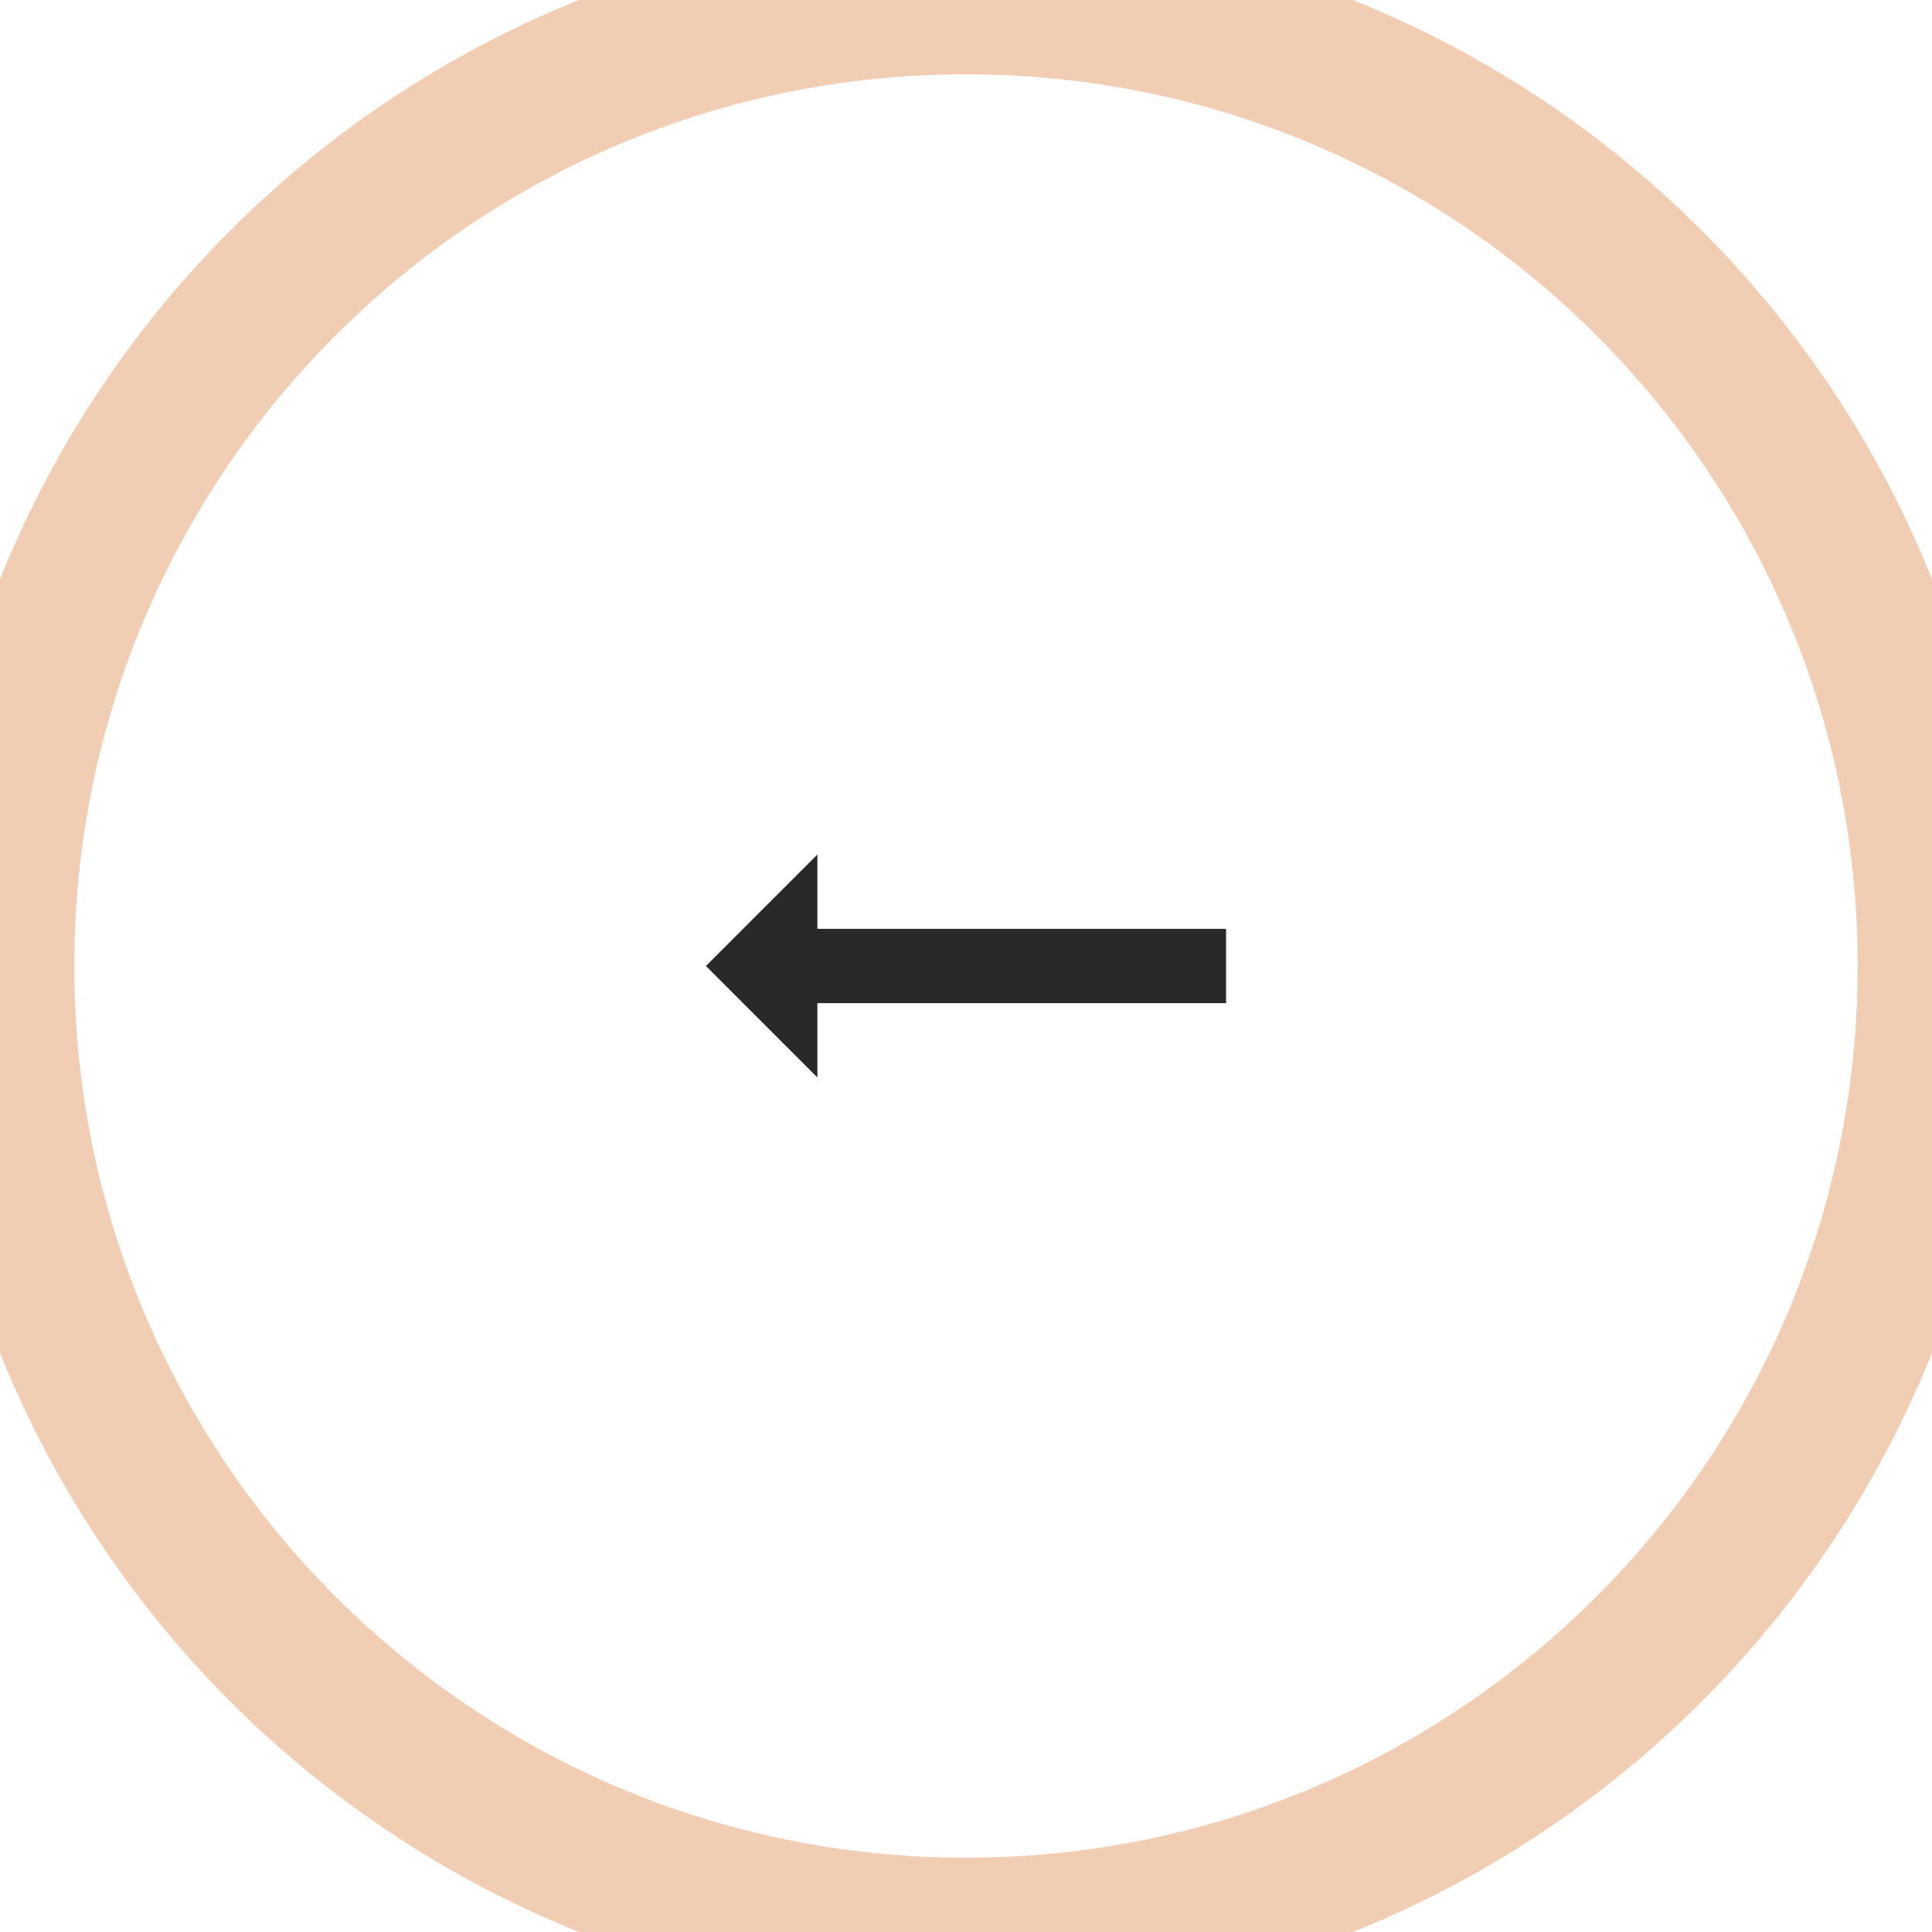
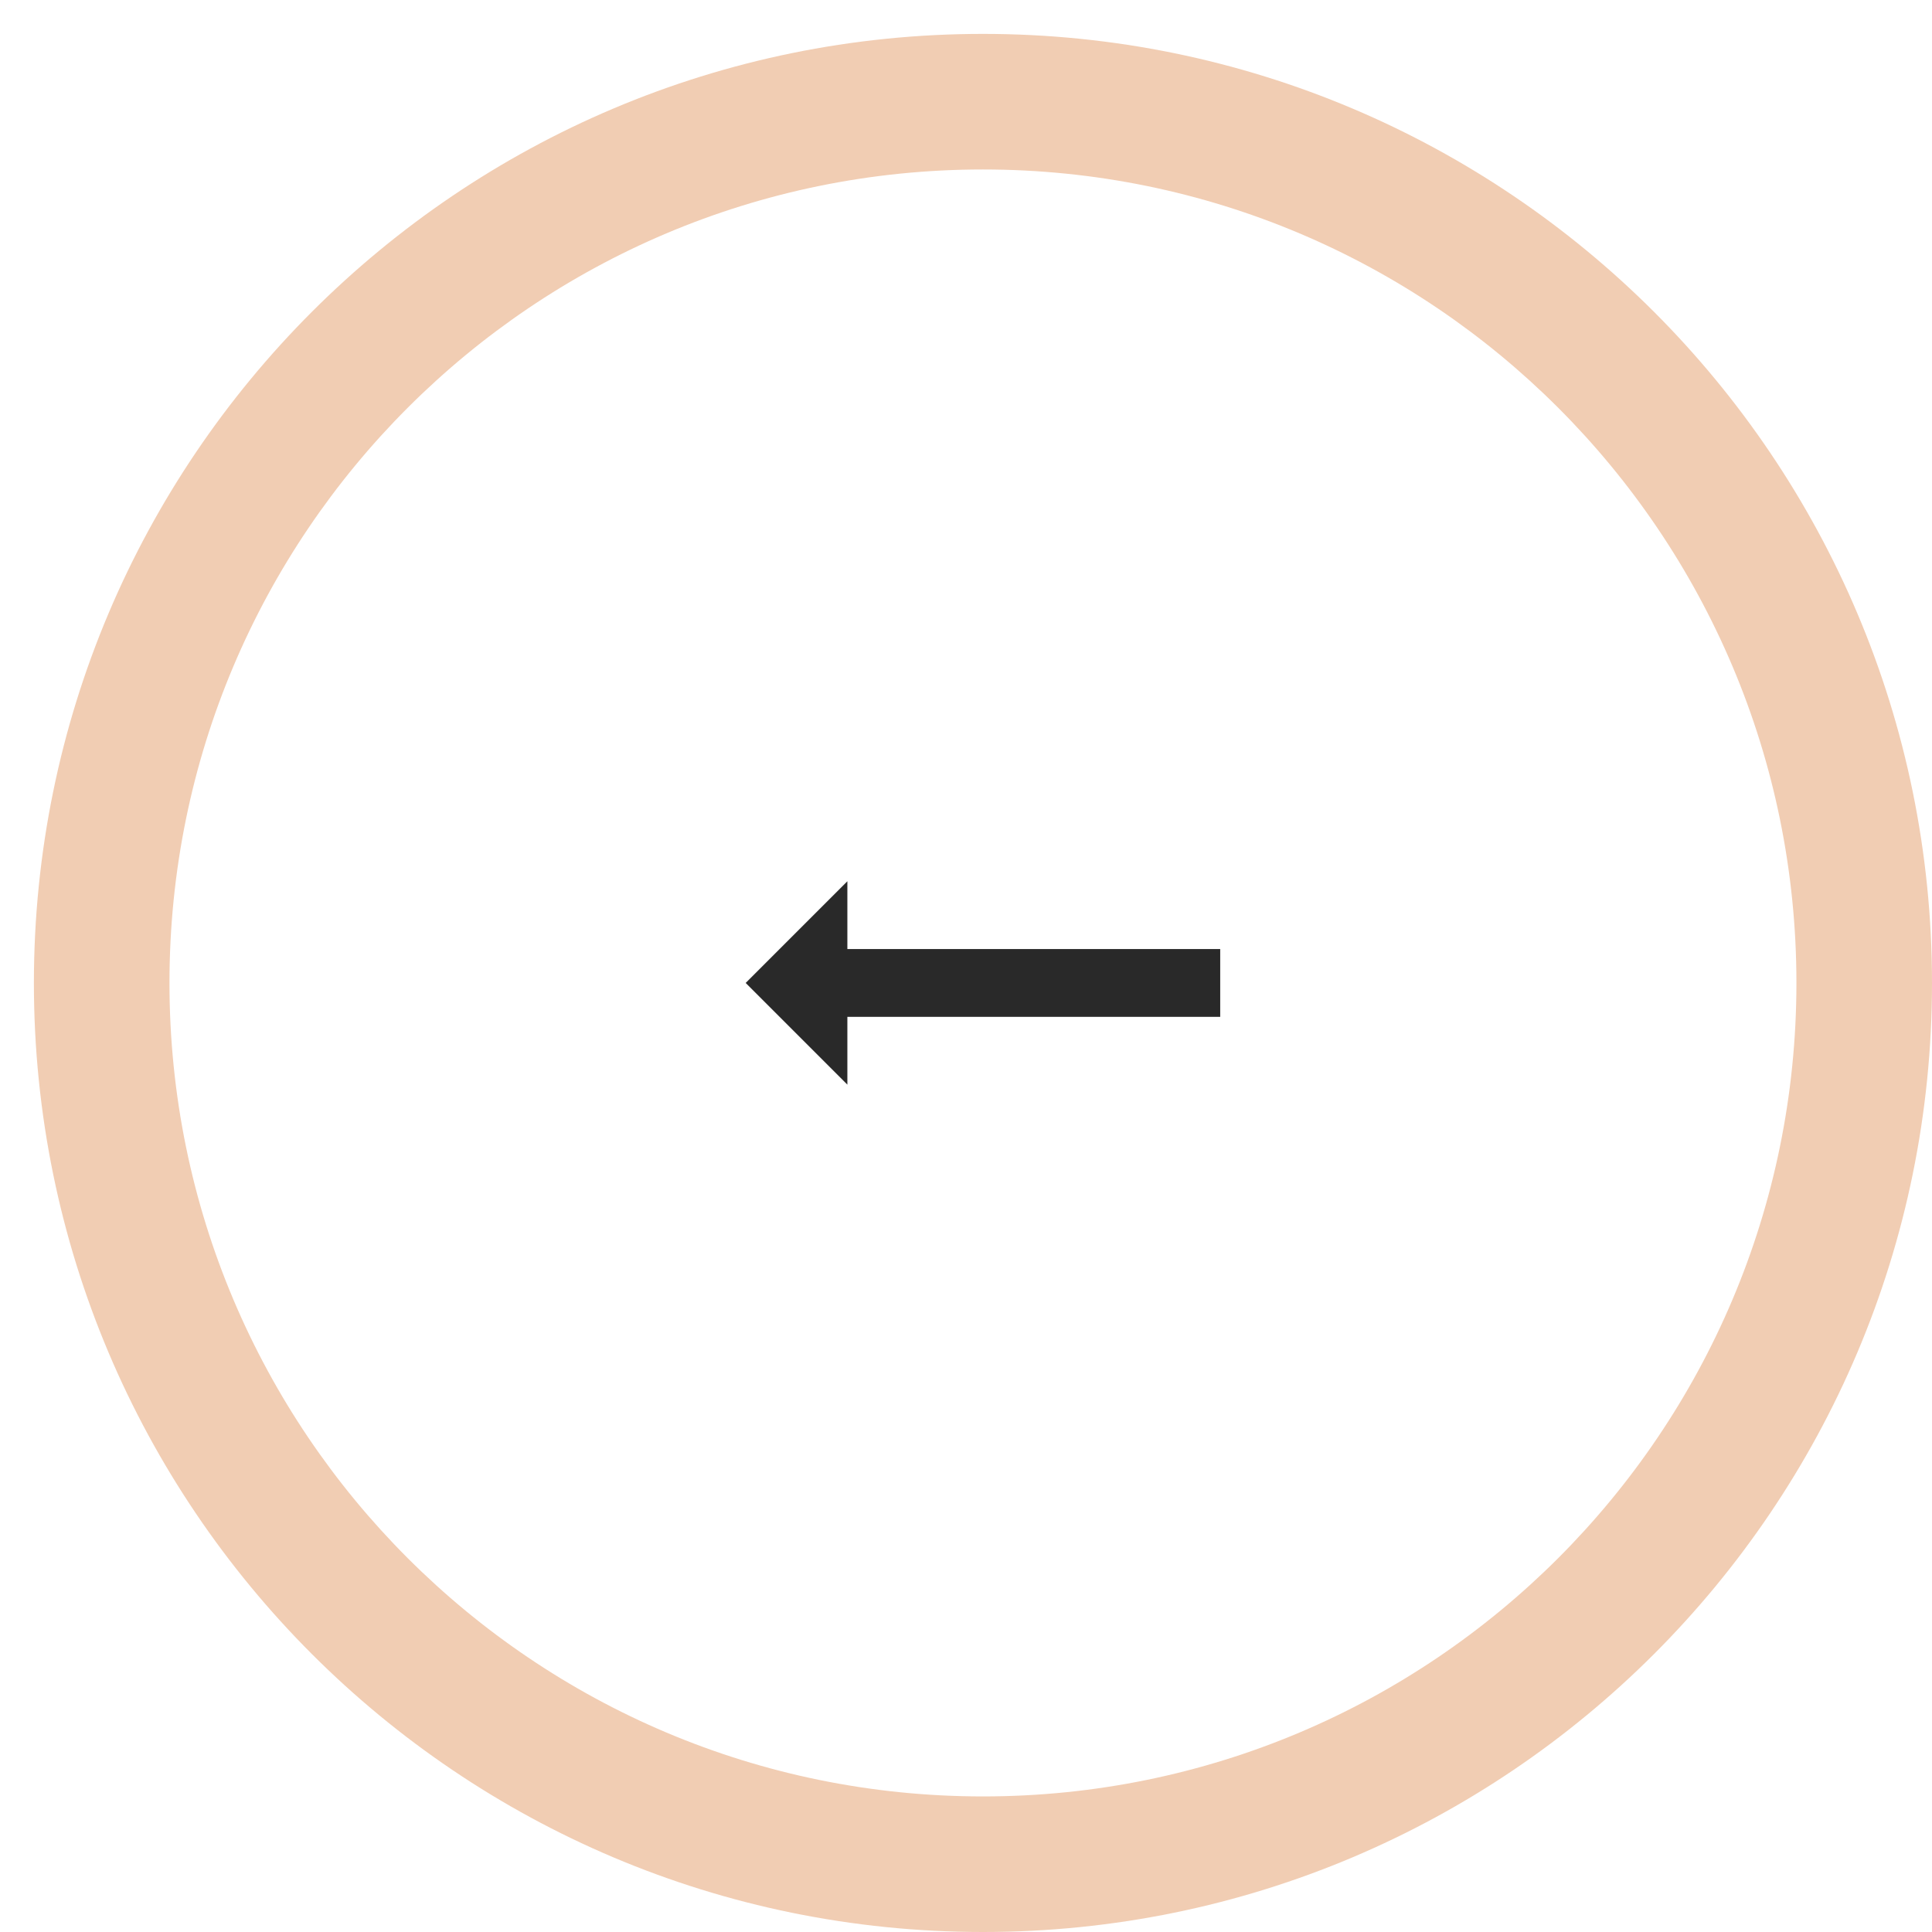
- <svg xmlns="http://www.w3.org/2000/svg" width="52" height="52" viewBox="0 0 52 52" fill="none">
-   <path d="M33 25V27H22V29L19 26L22 23V25H33Z" fill="#292929" />
-   <path d="M26 50C12.745 50 2 39.255 2 26H-2C-2 41.464 10.536 54 26 54V50ZM50 26C50 39.255 39.255 50 26 50V54C41.464 54 54 41.464 54 26H50ZM26 2C39.255 2 50 12.745 50 26H54C54 10.536 41.464 -2 26 -2V2ZM26 -2C10.536 -2 -2 10.536 -2 26H2C2 12.745 12.745 2 26 2V-2Z" fill="#F1CDB3" />
+ <svg xmlns="http://www.w3.org/2000/svg" class="arrow-svg" width="54" height="54" viewBox="-3 -3 57 57" fill="none">
+   <path class="arrow-svg__path1" d="M33 25V27H22V29L19 26L22 23V25H33Z" fill="#292929" />
+   <path class="arrow-svg__path2" d="M26 50C12.745 50 2 39.255 2 26H-2C-2 41.464 10.536 54 26 54V50ZM50 26C50 39.255 39.255 50 26 50V54C41.464 54 54 41.464 54 26H50ZM26 2C39.255 2 50 12.745 50 26H54C54 10.536 41.464 -2 26 -2V2ZM26 -2C10.536 -2 -2 10.536 -2 26H2C2 12.745 12.745 2 26 2V-2Z" fill="#F1CDB3" />
</svg>
